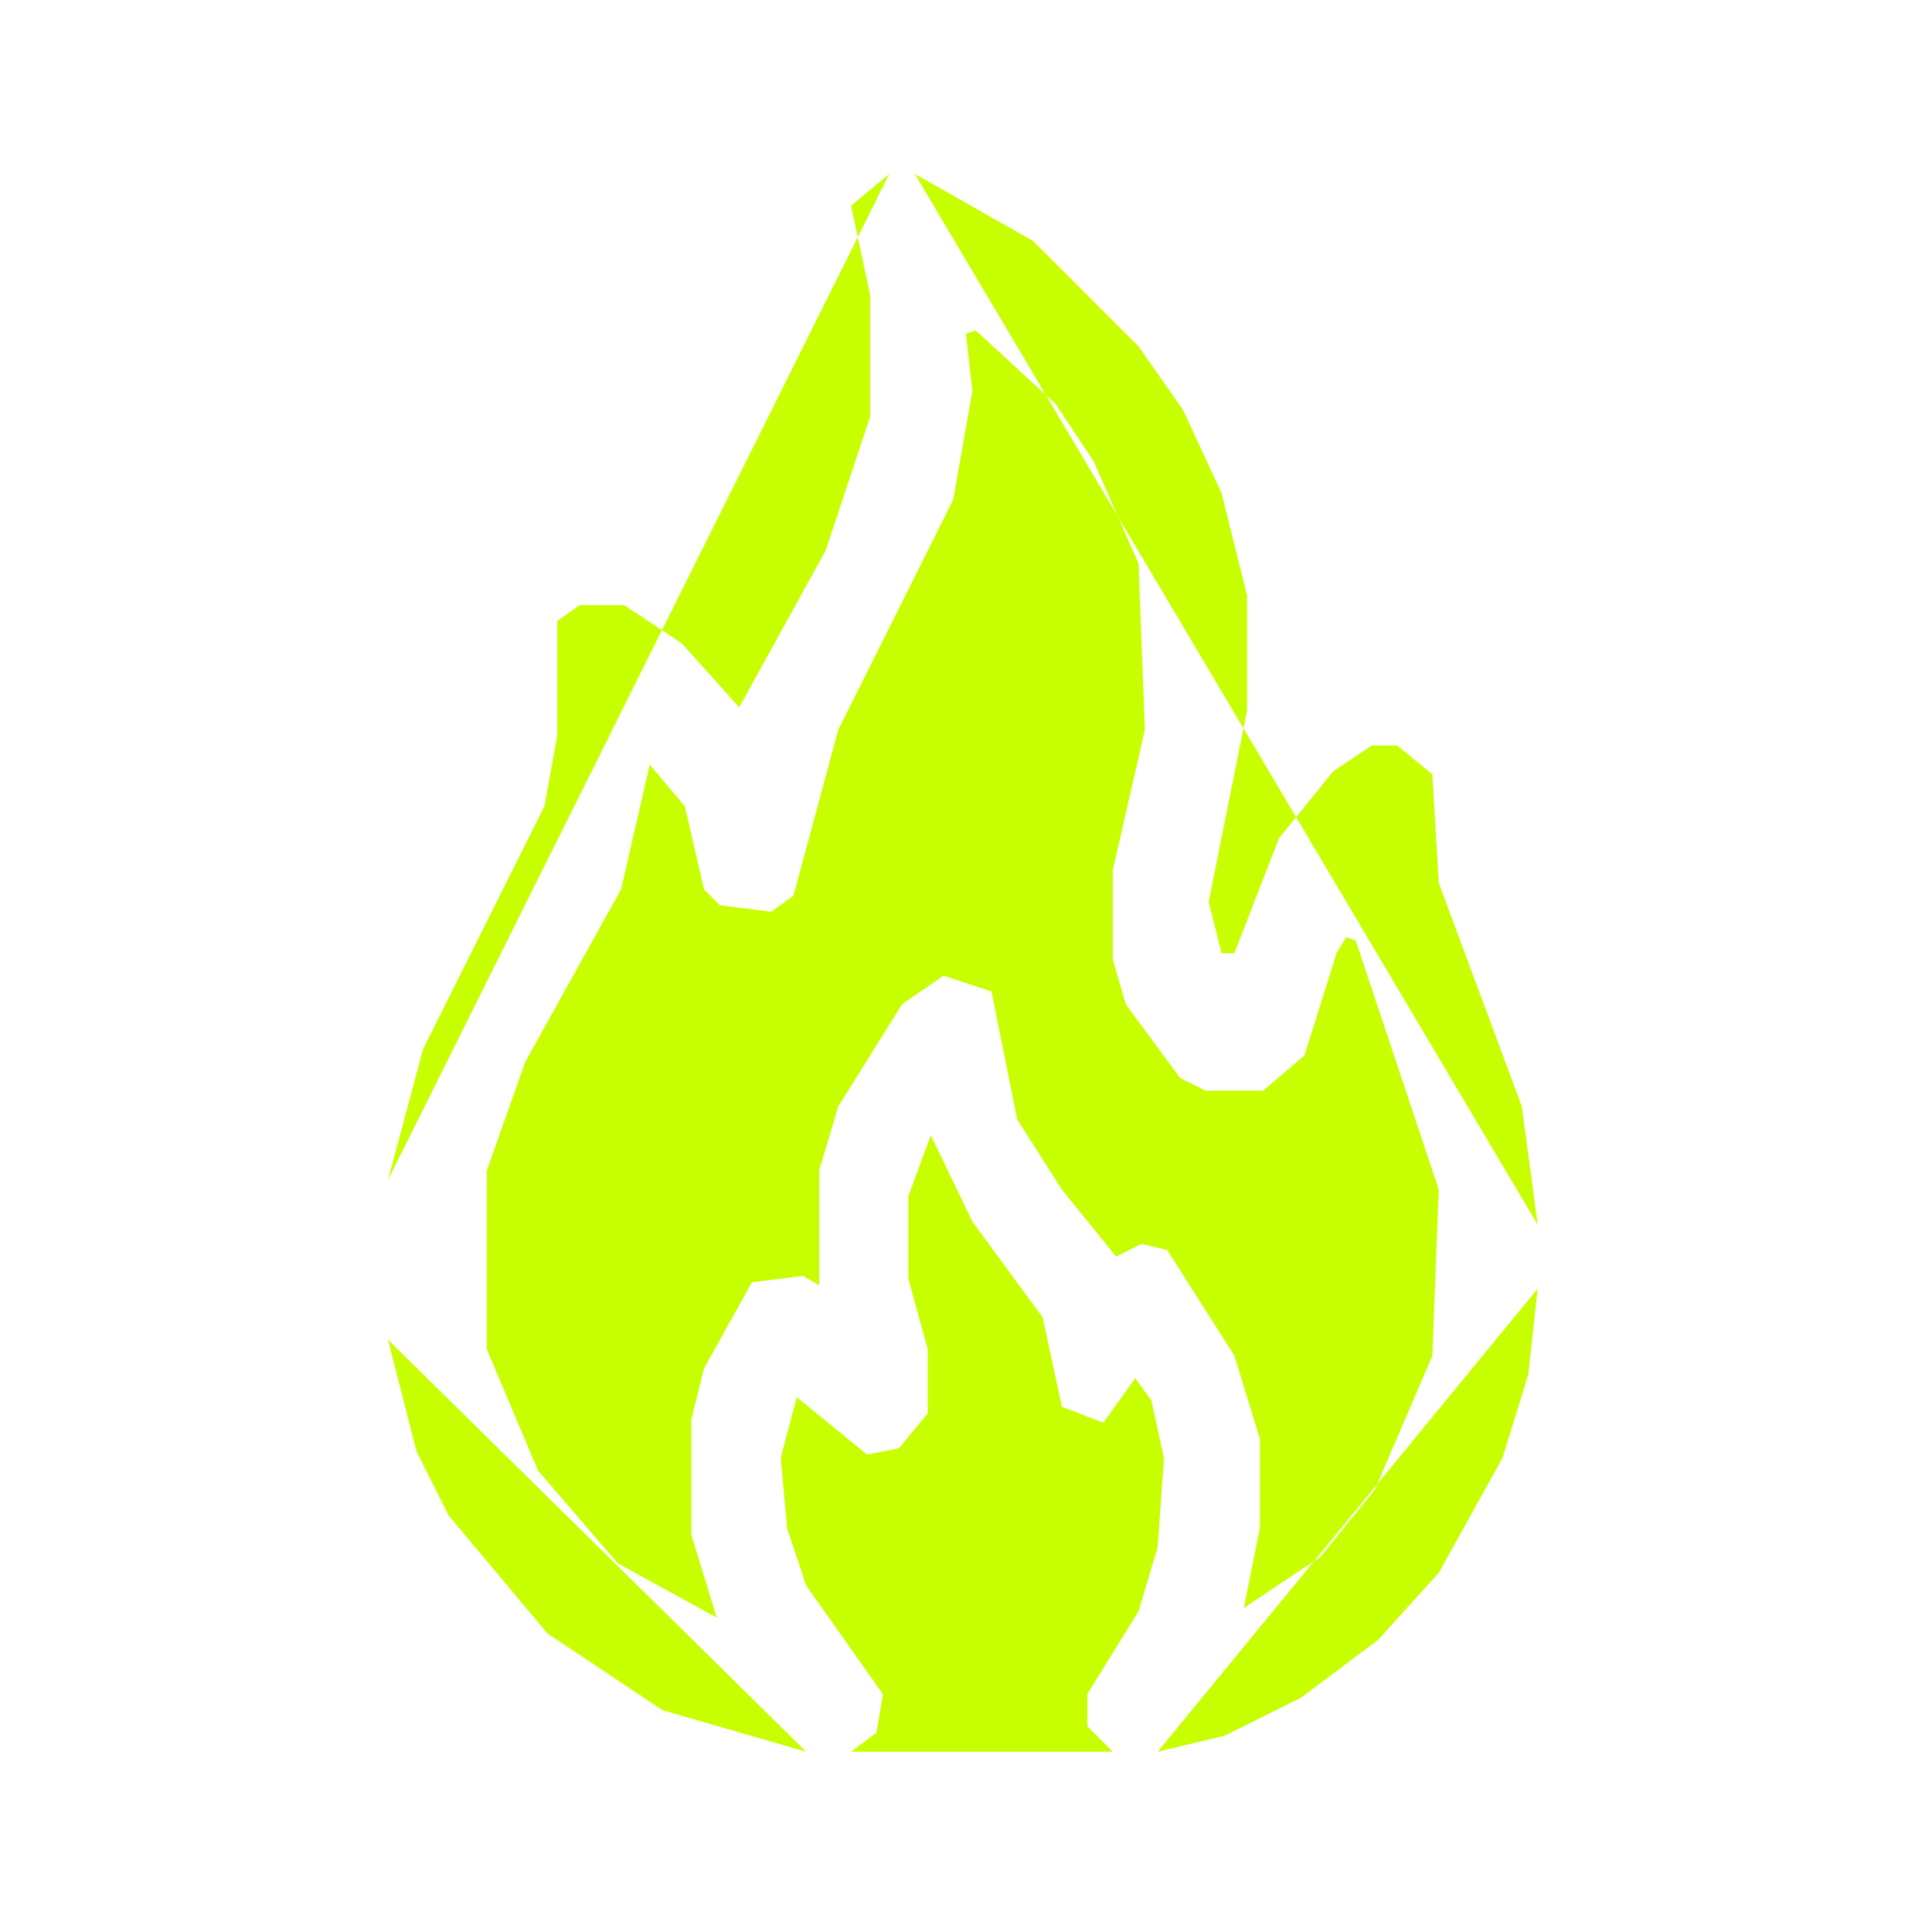
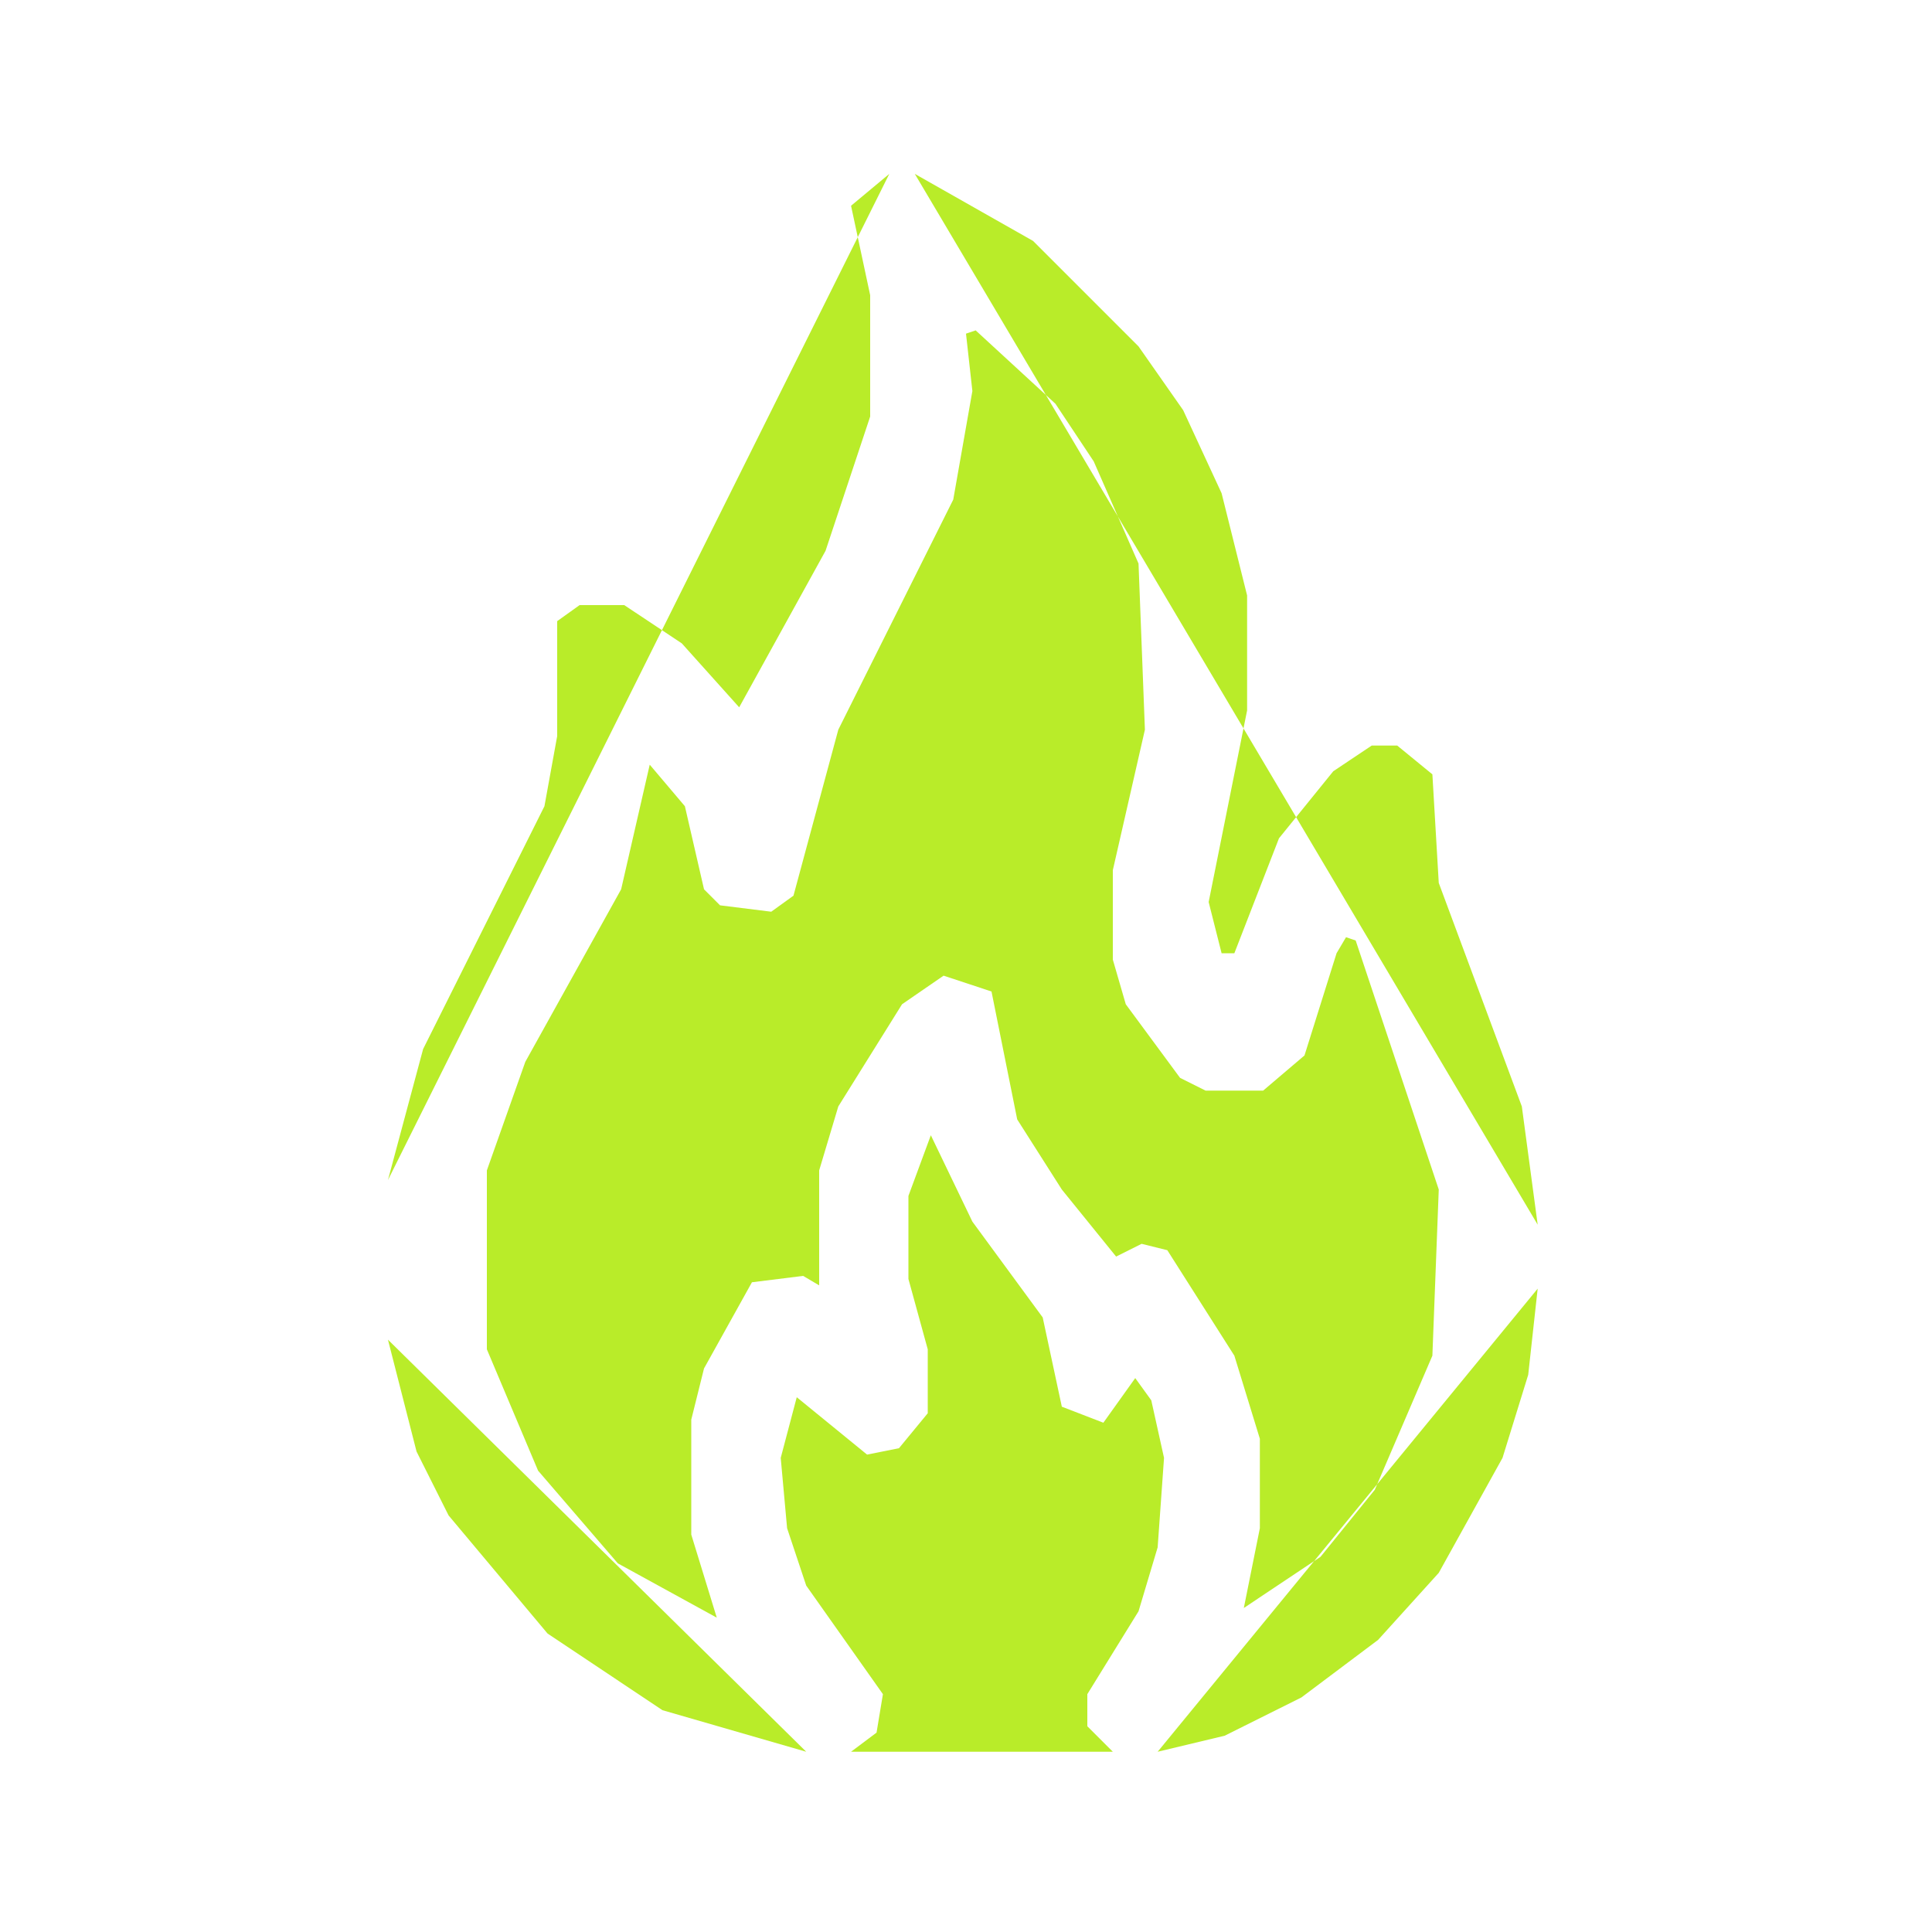
<svg xmlns="http://www.w3.org/2000/svg" viewBox="0 0 1000 1000">
-   <path d="M 460.3,90.0 440.5,106.5 450.4,152.8 450.4,215.6 427.3,285.1 382.6,366.1 352.9,333.0 323.1,313.2 300.0,313.2 288.4,321.5 288.4,381.0 281.8,417.3 219.0,543.0 200.8,610.8 Z M 795.9,633.9 787.7,572.7 744.7,457.0 741.4,400.8 723.2,385.9 710.0,385.9 690.1,399.2 662.0,433.9 638.9,493.4 632.3,493.4 625.6,466.9 645.5,367.7 645.5,308.2 632.3,255.3 612.4,212.3 589.3,179.3 534.7,124.7 473.5,90.0 Z M 371.0,837.3 319.8,809.2 278.5,761.2 252.0,698.4 252.0,605.8 271.9,549.6 321.5,460.3 336.3,395.8 354.5,417.3 364.4,460.3 372.7,468.6 399.2,471.9 410.7,463.6 433.9,377.7 493.4,258.6 503.3,202.4 500.0,172.7 505.0,171.0 546.3,209.0 566.1,238.8 589.3,291.7 592.6,377.7 576.0,450.4 576.0,496.7 582.7,519.8 610.8,557.9 624.0,564.5 653.8,564.5 675.2,546.3 691.8,493.4 696.7,485.1 701.7,486.8 744.7,615.7 741.4,701.7 711.6,771.1 683.5,805.8 643.8,832.3 652.1,791.0 652.1,744.7 638.9,701.7 604.2,647.1 590.9,643.8 577.7,650.4 549.6,615.7 526.5,579.4 513.2,513.2 488.4,505.0 466.9,519.8 433.9,572.7 424.0,605.8 424.0,665.3 415.7,660.4 389.2,663.7 364.4,708.3 357.8,734.8 357.8,794.3 371.0,837.3 Z M 440.5,906.7 453.7,896.8 457.0,876.9 417.3,820.7 407.4,791.0 404.1,754.6 412.4,723.2 448.8,752.9 465.3,749.6 480.2,731.5 480.2,698.4 470.2,662.0 470.2,619.0 481.8,587.6 503.3,632.3 539.7,681.9 549.6,728.1 571.1,736.4 587.6,713.3 595.9,724.8 602.5,754.6 599.2,800.9 589.3,834.0 562.8,876.9 562.8,893.5 576.0,906.7 Z M 599.2,906.7 633.9,898.4 673.6,878.6 713.3,848.8 744.7,814.1 777.7,754.6 791.0,711.6 795.9,667.0 Z M 200.8,693.4 215.6,751.3 232.2,784.4 283.4,845.5 342.9,885.2 417.3,906.7 Z" fill="#c8ff00" fill-rule="nonzero" />
+   <path d="M 460.3,90.0 440.5,106.5 450.4,152.8 450.4,215.6 427.3,285.1 382.6,366.1 352.9,333.0 323.1,313.2 300.0,313.2 288.4,321.5 288.4,381.0 281.8,417.3 219.0,543.0 200.8,610.8 Z M 795.9,633.9 787.7,572.7 744.7,457.0 741.4,400.8 723.2,385.9 710.0,385.9 690.1,399.2 662.0,433.9 638.9,493.4 632.3,493.4 625.6,466.9 645.5,367.7 645.5,308.2 632.3,255.3 612.4,212.3 589.3,179.3 534.7,124.7 473.5,90.0 Z M 371.0,837.3 319.8,809.2 278.5,761.2 252.0,698.4 252.0,605.8 271.9,549.6 321.5,460.3 336.3,395.8 354.5,417.3 364.4,460.3 372.7,468.6 399.2,471.9 410.7,463.6 433.9,377.7 493.4,258.6 503.3,202.4 500.0,172.7 505.0,171.0 546.3,209.0 566.1,238.8 589.3,291.7 592.6,377.7 576.0,450.4 576.0,496.7 582.7,519.8 610.8,557.9 624.0,564.5 653.8,564.5 675.2,546.3 691.8,493.4 696.7,485.1 701.7,486.8 744.7,615.7 741.4,701.7 711.6,771.1 683.5,805.8 643.8,832.3 652.1,791.0 652.1,744.7 638.9,701.7 604.2,647.1 590.9,643.8 577.7,650.4 549.6,615.7 526.5,579.4 513.2,513.2 488.4,505.0 466.9,519.8 433.9,572.7 424.0,605.8 424.0,665.3 415.7,660.4 389.2,663.7 364.4,708.3 357.8,734.8 357.8,794.3 371.0,837.3 Z M 440.5,906.7 453.7,896.8 457.0,876.9 417.3,820.7 407.4,791.0 404.1,754.6 412.4,723.2 448.8,752.9 465.3,749.6 480.2,731.5 480.2,698.4 470.2,662.0 470.2,619.0 481.8,587.6 503.3,632.3 539.7,681.9 549.6,728.1 571.1,736.4 587.6,713.3 595.9,724.8 602.5,754.6 599.2,800.9 589.3,834.0 562.8,876.9 562.8,893.5 576.0,906.7 Z M 599.2,906.7 633.9,898.4 673.6,878.6 713.3,848.8 744.7,814.1 777.7,754.6 791.0,711.6 795.9,667.0 Z M 200.8,693.4 215.6,751.3 232.2,784.4 283.4,845.5 342.9,885.2 417.3,906.7 Z" fill="#B9EC29" fill-rule="nonzero" />
</svg>
